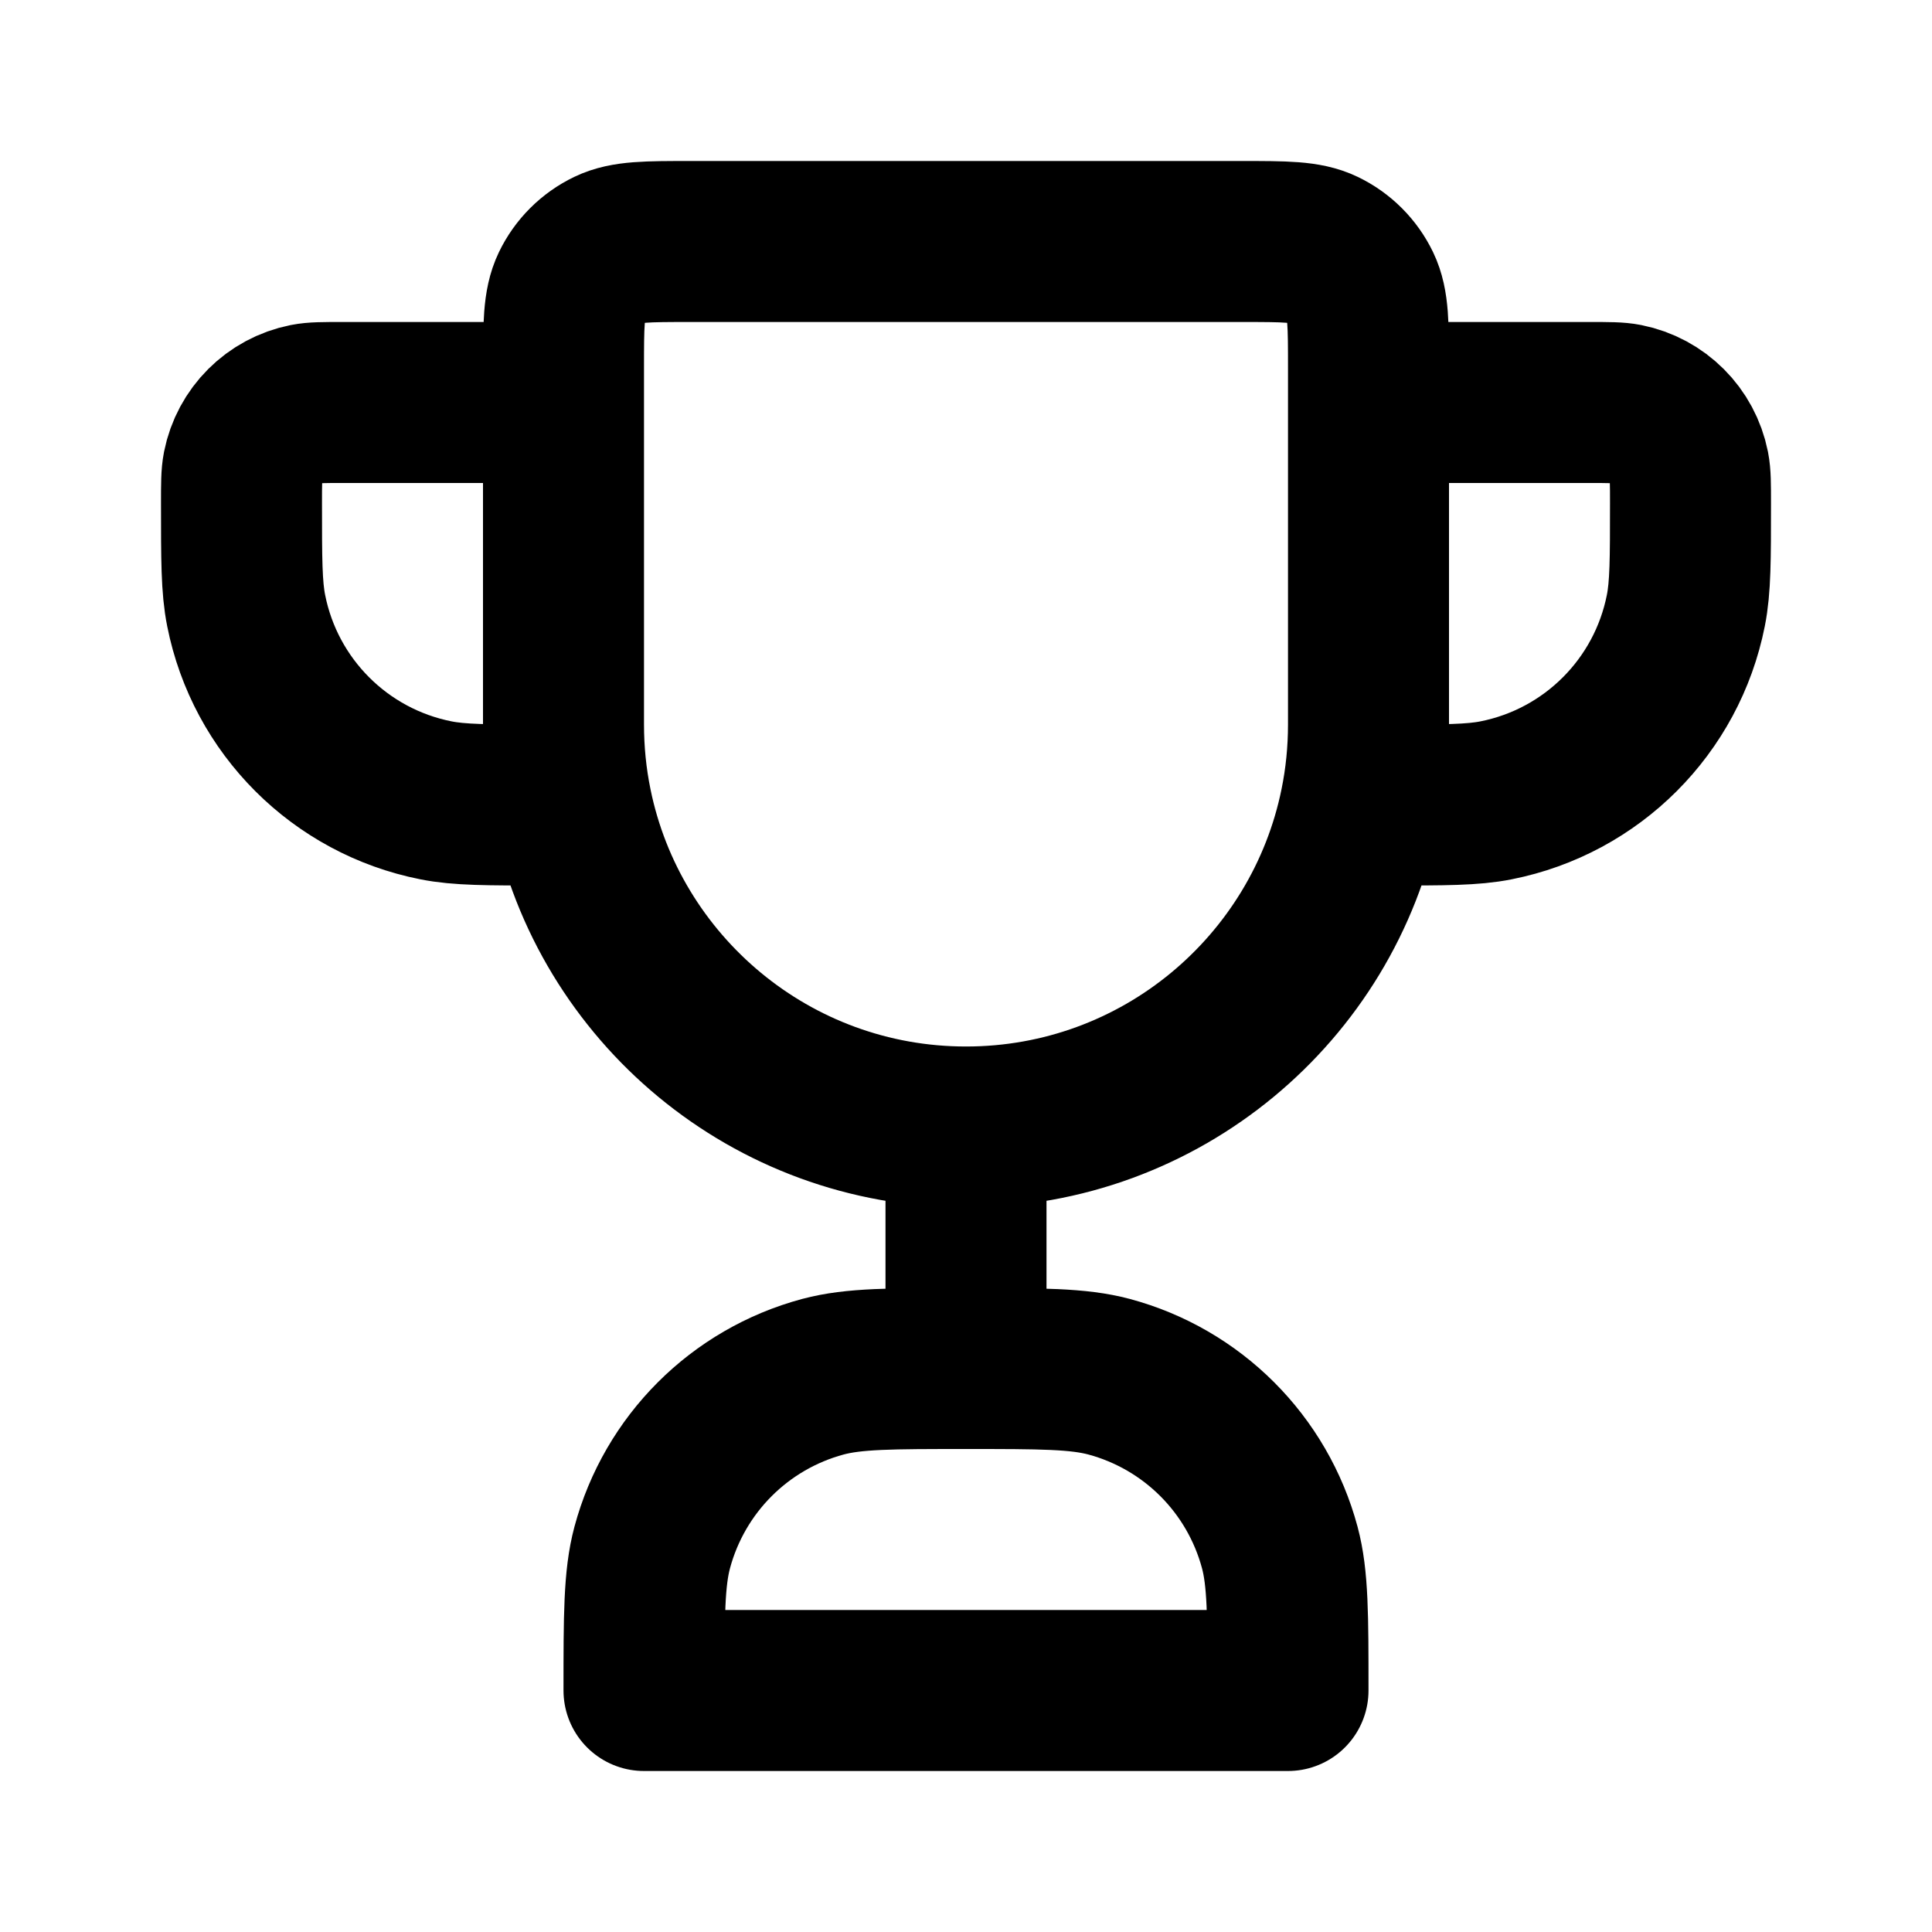
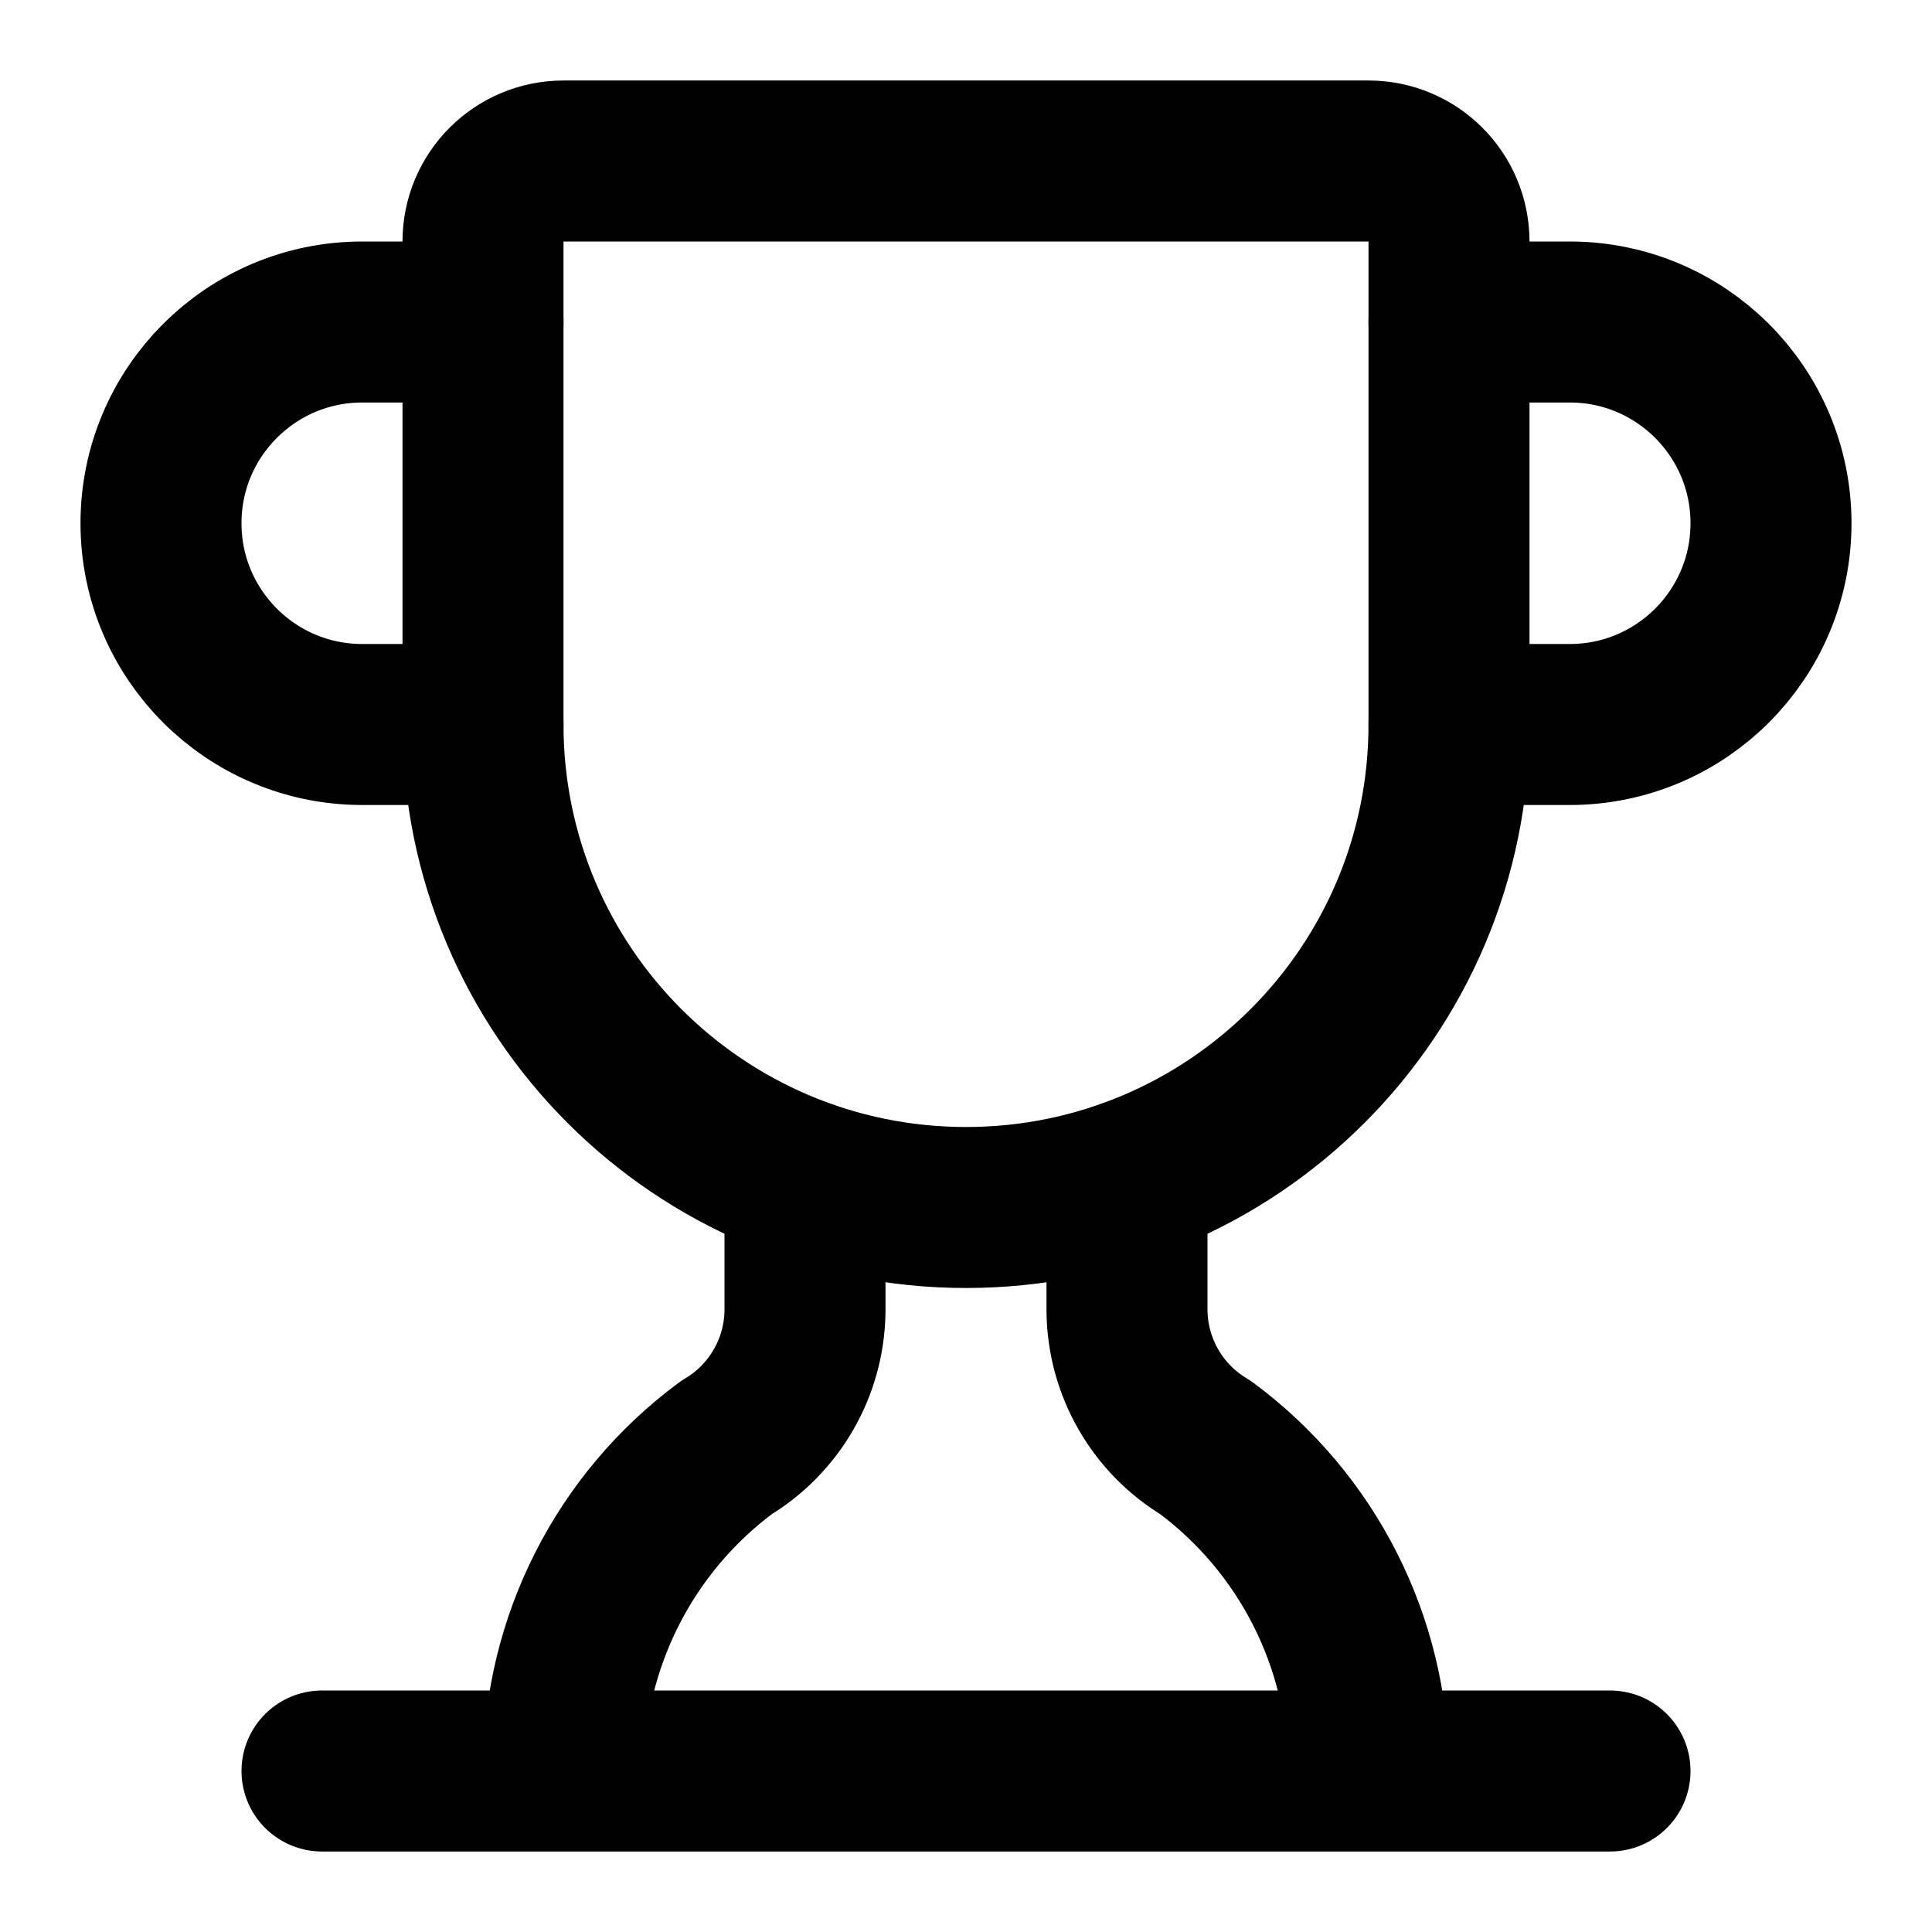
- <svg xmlns="http://www.w3.org/2000/svg" width="800px" height="800px" viewBox="0 0 24 24" fill="none">
-   <path d="M12 14V17M12 14C9.581 14 7.563 12.282 7.1 10M12 14C14.419 14 16.437 12.282 16.9 10M17 5H19.75C19.982 5 20.099 5 20.195 5.019C20.592 5.098 20.902 5.408 20.981 5.805C21 5.902 21 6.018 21 6.25C21 6.947 21 7.295 20.942 7.585C20.706 8.775 19.775 9.706 18.585 9.942C18.296 10 17.947 10 17.25 10H17H16.9M7 5H4.25C4.018 5 3.902 5 3.805 5.019C3.408 5.098 3.098 5.408 3.019 5.805C3 5.902 3 6.018 3 6.25C3 6.947 3 7.295 3.058 7.585C3.294 8.775 4.225 9.706 5.415 9.942C5.705 10 6.053 10 6.75 10H7H7.1M12 17C12.93 17 13.395 17 13.777 17.102C14.812 17.38 15.62 18.188 15.898 19.224C16 19.605 16 20.07 16 21H8C8 20.07 8 19.605 8.102 19.224C8.38 18.188 9.188 17.38 10.223 17.102C10.605 17 11.07 17 12 17ZM7.1 10C7.034 9.677 7 9.342 7 9V4.571C7 4.038 7 3.772 7.099 3.566C7.197 3.362 7.362 3.197 7.566 3.099C7.772 3 8.038 3 8.571 3H15.429C15.962 3 16.228 3 16.434 3.099C16.638 3.197 16.803 3.362 16.901 3.566C17 3.772 17 4.038 17 4.571V9C17 9.342 16.966 9.677 16.9 10" stroke="#000000" stroke-width="2" stroke-linecap="round" stroke-linejoin="round" />
+ <svg xmlns="http://www.w3.org/2000/svg" width="24" height="24" viewBox="0 0 24 24" fill="none" stroke="currentColor" stroke-width="2" stroke-linecap="round" stroke-linejoin="round" class="lucide lucide-trophy-icon lucide-trophy">
+   <path d="M10 14.66v1.626a2 2 0 0 1-.976 1.696A5 5 0 0 0 7 21.978" />
+   <path d="M14 14.66v1.626a2 2 0 0 0 .976 1.696A5 5 0 0 1 17 21.978" />
+   <path d="M18 9h1.5a1 1 0 0 0 0-5H18" />
+   <path d="M4 22h16" />
+   <path d="M6 9a6 6 0 0 0 12 0V3a1 1 0 0 0-1-1H7a1 1 0 0 0-1 1z" />
+   <path d="M6 9H4.5a1 1 0 0 1 0-5H6" />
</svg>
